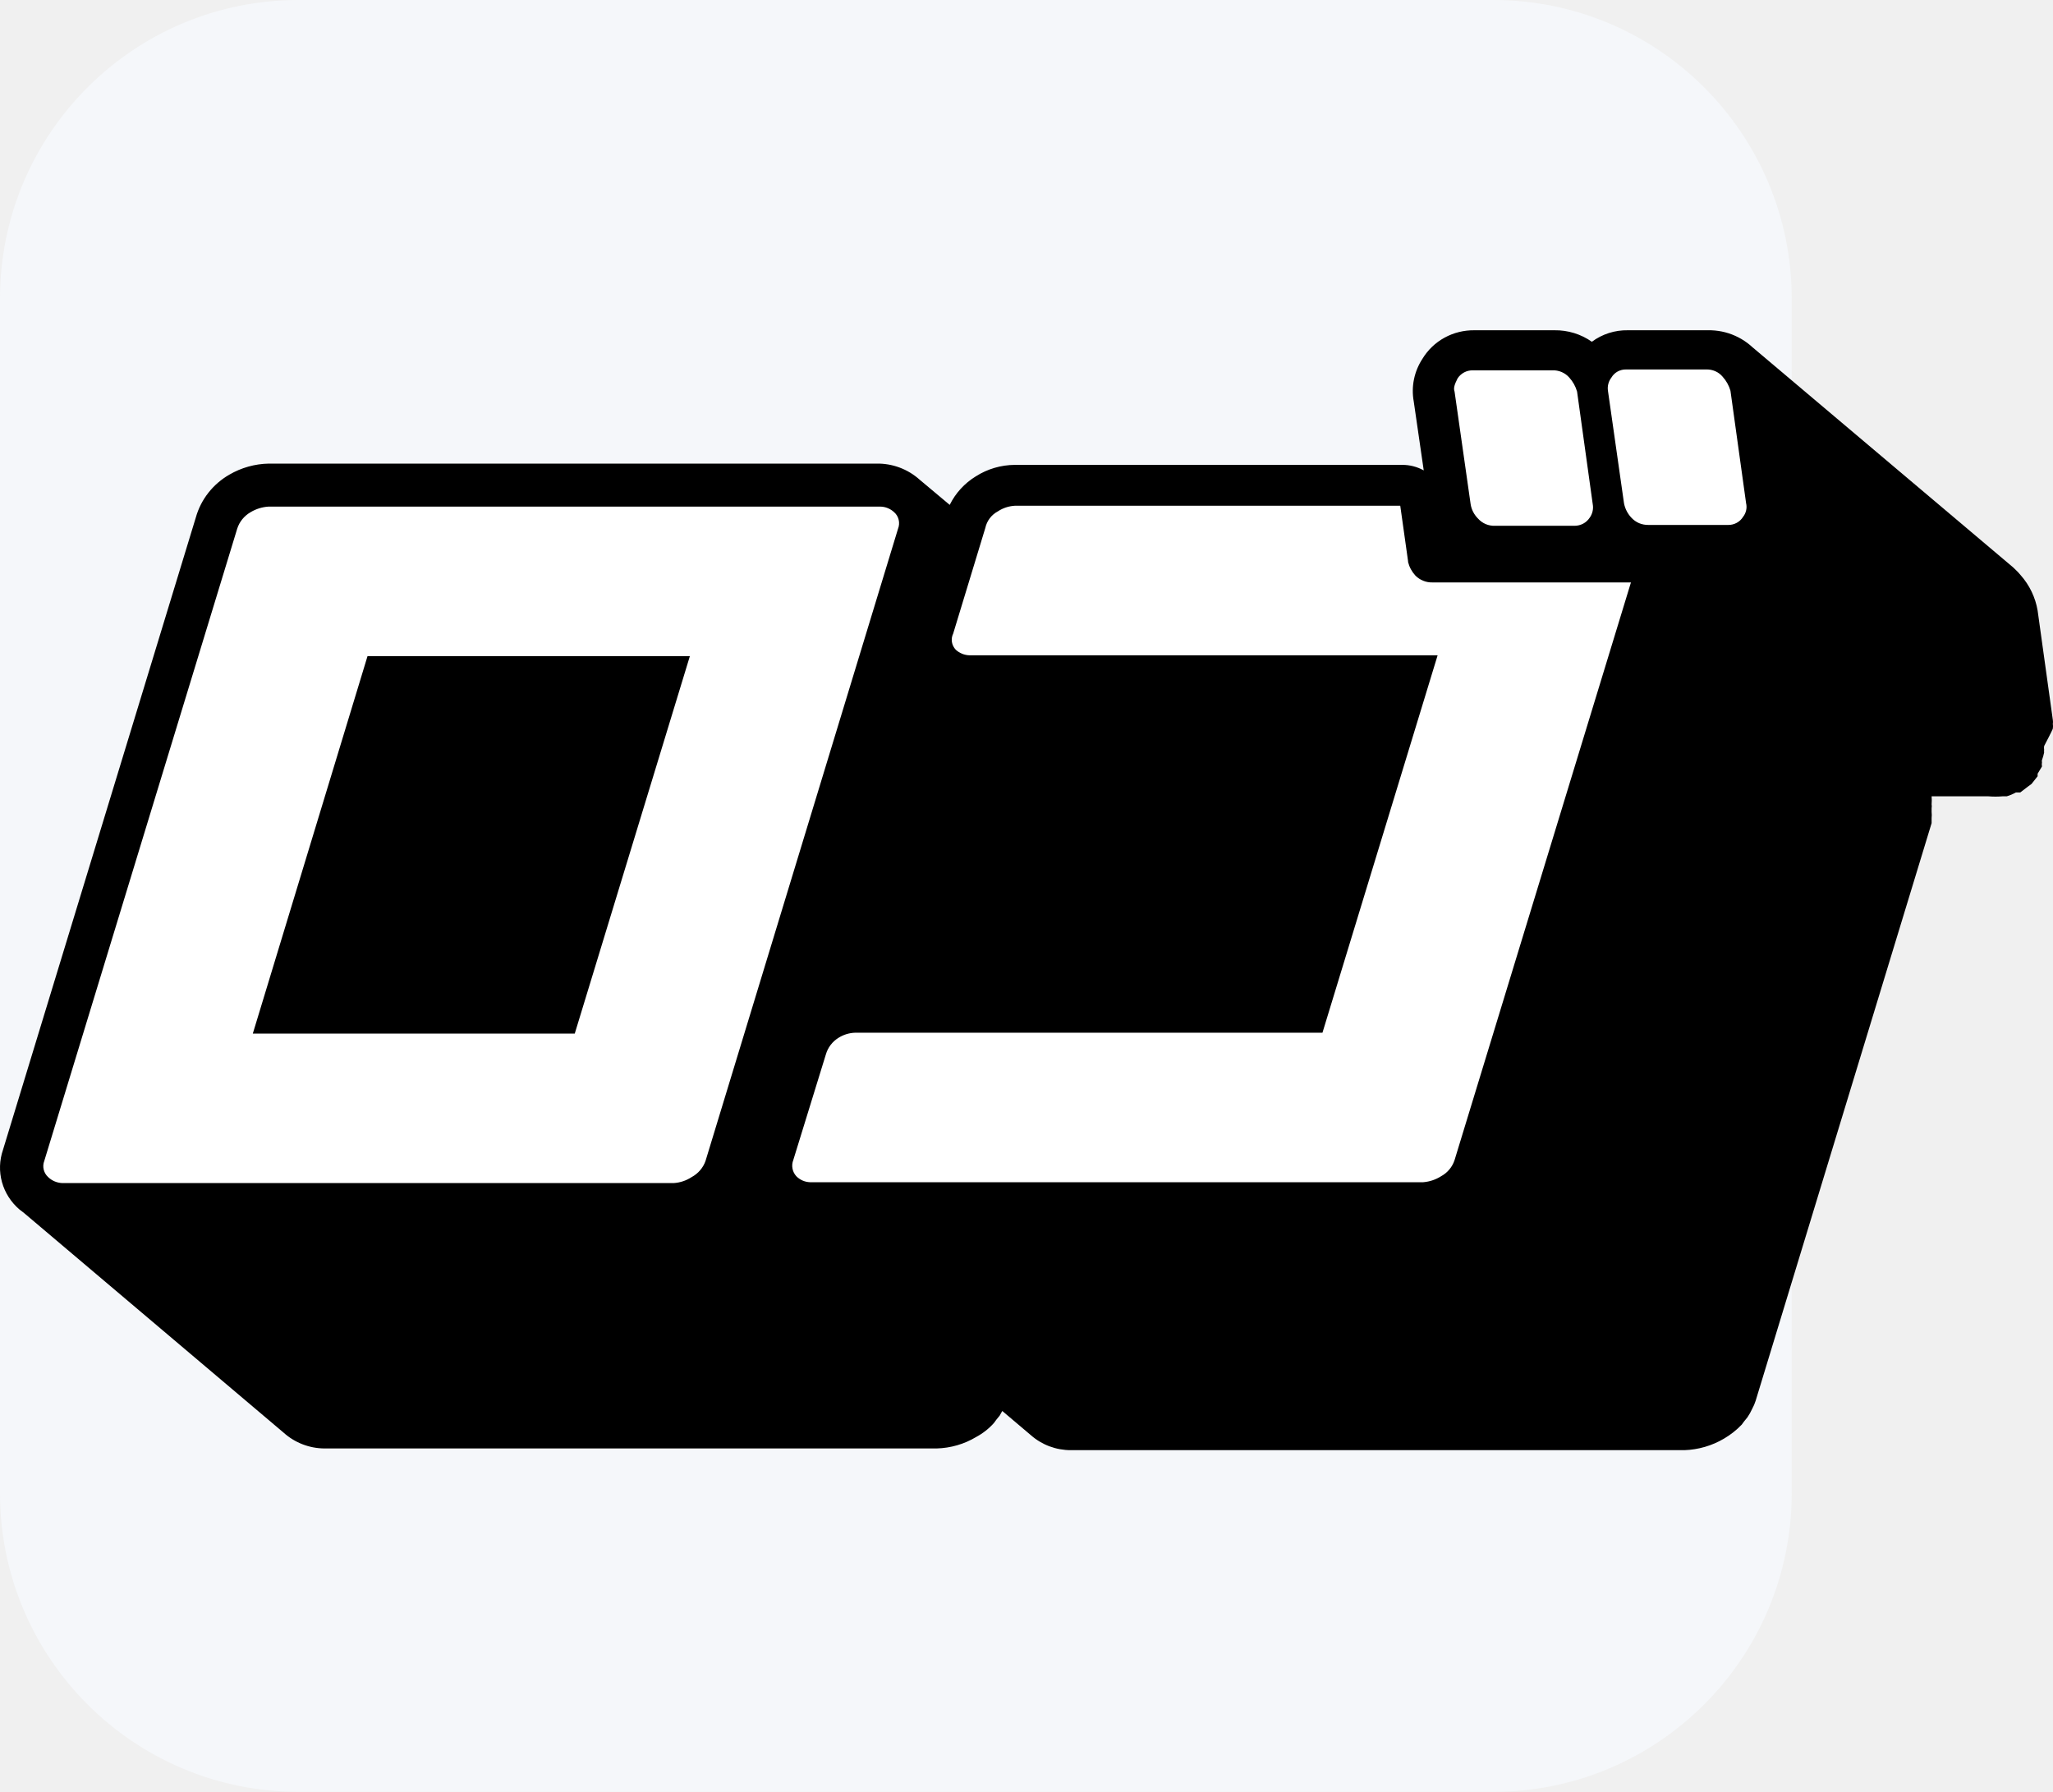
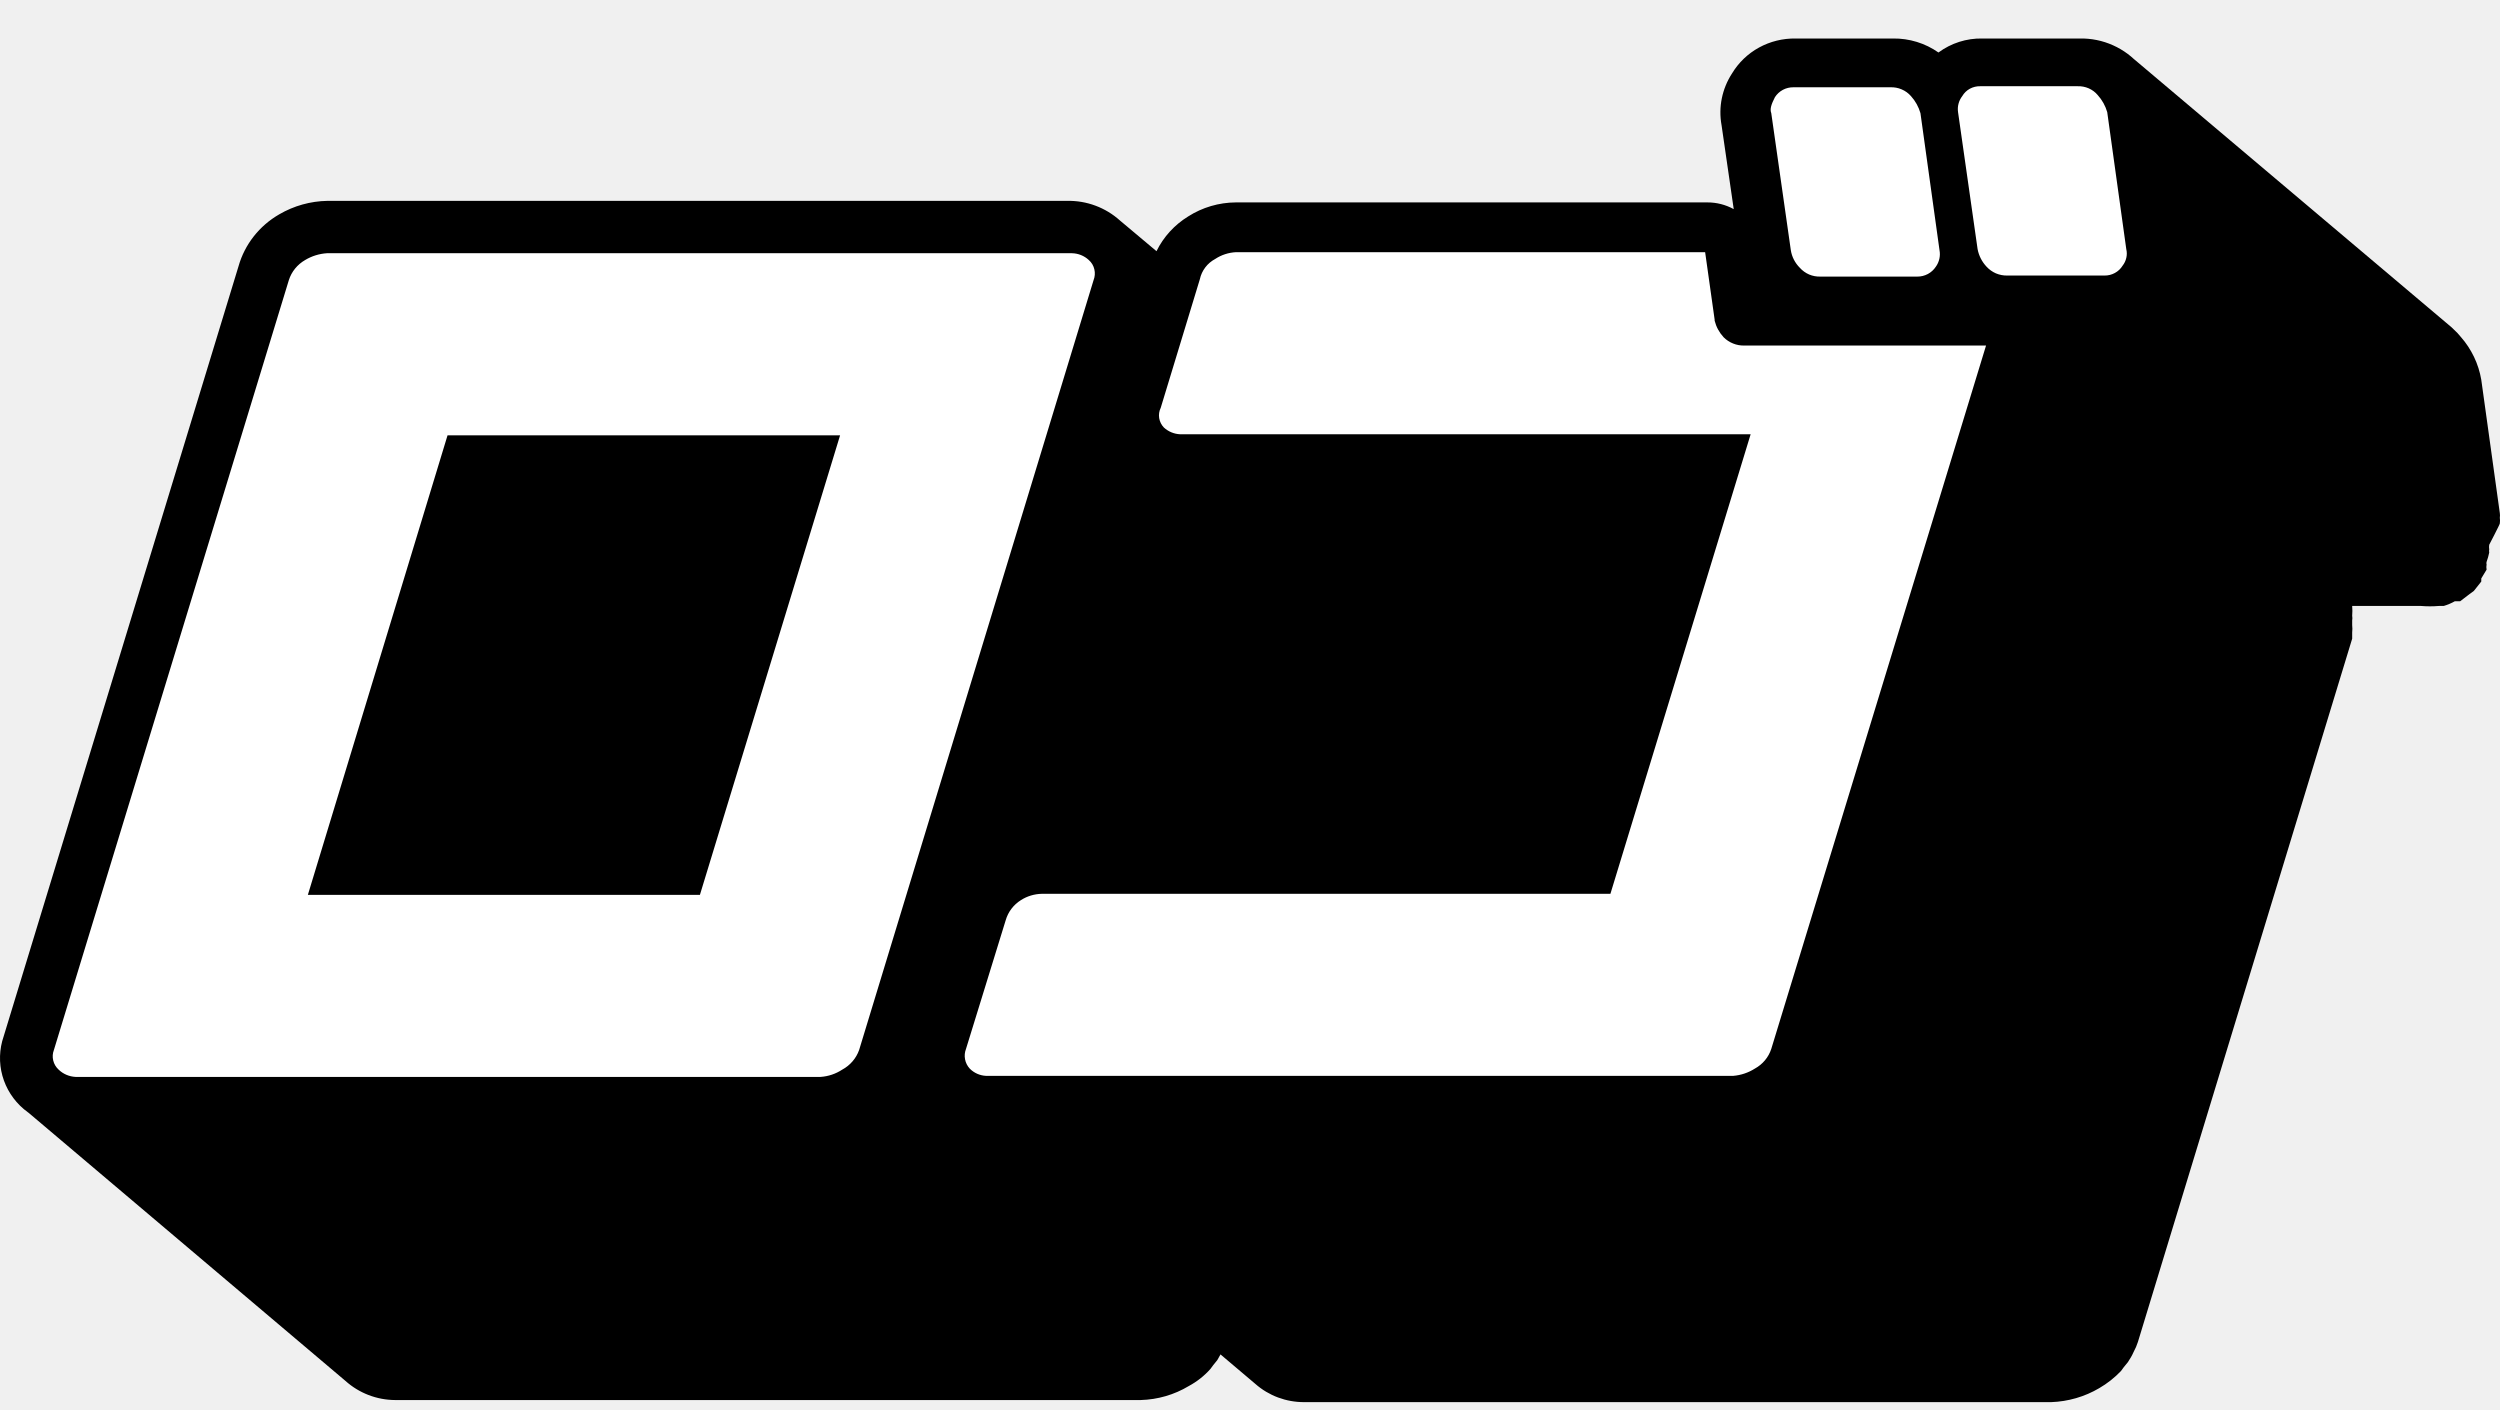
- <svg xmlns="http://www.w3.org/2000/svg" width="55" height="48" viewBox="0 0 55 48" fill="none">
-   <rect width="48" height="48" rx="8" fill="#F5F7FA" />
-   <g clip-path="url(#clip0_8_7376)">
-     <path d="M54.996 19.516C55.002 19.475 55.002 19.433 54.996 19.391C55.001 19.357 55.001 19.322 54.996 19.288L54.588 16.355C54.529 16.005 54.372 15.677 54.134 15.408L54.065 15.329L53.937 15.203L46.883 9.246L47.081 9.44C46.919 9.25 46.716 9.099 46.486 8.996C46.257 8.893 46.006 8.842 45.754 8.847H43.612C43.264 8.84 42.924 8.949 42.646 9.155C42.355 8.95 42.004 8.842 41.645 8.847H39.503C39.222 8.843 38.945 8.911 38.7 9.045C38.455 9.179 38.25 9.375 38.107 9.612C37.886 9.95 37.802 10.357 37.874 10.753L38.142 12.601C37.964 12.503 37.764 12.451 37.56 12.453H27.189C26.817 12.455 26.453 12.562 26.141 12.761C25.84 12.946 25.597 13.211 25.443 13.525L24.64 12.852C24.323 12.566 23.906 12.41 23.476 12.419H7.204C6.83 12.425 6.465 12.528 6.144 12.715C5.706 12.967 5.384 13.376 5.248 13.856L0.08 30.802C-0.016 31.081 -0.026 31.382 0.053 31.667C0.132 31.951 0.295 32.206 0.522 32.4C0.582 32.449 0.644 32.494 0.709 32.536C0.709 32.536 0.604 32.468 0.546 32.411L7.599 38.379C7.898 38.648 8.288 38.799 8.693 38.801H25.094C25.468 38.791 25.834 38.685 26.153 38.493C26.333 38.396 26.495 38.269 26.63 38.116L26.688 38.036L26.781 37.922L26.851 37.797L27.619 38.447C27.913 38.706 28.295 38.848 28.69 38.847H45.125C45.499 38.834 45.864 38.728 46.184 38.539C46.361 38.436 46.522 38.309 46.662 38.162L46.72 38.082L46.813 37.968C46.862 37.896 46.906 37.819 46.941 37.74C46.979 37.671 47.01 37.598 47.034 37.523L51.748 22.05V21.913C51.754 21.86 51.754 21.806 51.748 21.753V21.65C51.754 21.616 51.754 21.581 51.748 21.547C51.754 21.475 51.754 21.403 51.748 21.331H53.261C53.393 21.343 53.526 21.343 53.657 21.331H53.762C53.847 21.306 53.929 21.271 54.006 21.228H54.123L54.332 21.068L54.425 21L54.588 20.794V20.726L54.705 20.532C54.698 20.494 54.698 20.456 54.705 20.418C54.699 20.399 54.699 20.379 54.705 20.361C54.729 20.294 54.749 20.225 54.763 20.155C54.758 20.133 54.758 20.109 54.763 20.087C54.757 20.053 54.757 20.018 54.763 19.984C54.763 19.984 54.996 19.539 54.996 19.516Z" fill="black" />
-     <path d="M23.953 13.72C24.015 13.774 24.058 13.846 24.076 13.926C24.095 14.005 24.088 14.089 24.058 14.165L18.901 31.099C18.836 31.284 18.703 31.438 18.529 31.532C18.387 31.625 18.222 31.681 18.051 31.692H1.663C1.523 31.685 1.39 31.629 1.29 31.532C1.231 31.478 1.189 31.408 1.171 31.331C1.152 31.254 1.157 31.173 1.186 31.099L6.354 14.165C6.413 13.977 6.542 13.819 6.714 13.72C6.859 13.633 7.023 13.582 7.192 13.571H23.58C23.719 13.572 23.852 13.626 23.953 13.72ZM15.398 27.687L18.482 17.576H9.846L6.773 27.687H15.398ZM39.596 13.891C39.652 13.954 39.722 14.005 39.801 14.039C39.879 14.072 39.965 14.088 40.05 14.085H42.18C42.261 14.085 42.341 14.066 42.413 14.028C42.484 13.99 42.544 13.935 42.588 13.868C42.626 13.816 42.652 13.756 42.666 13.693C42.68 13.631 42.681 13.566 42.669 13.503L42.25 10.49C42.21 10.351 42.139 10.222 42.041 10.114C41.985 10.05 41.915 9.999 41.836 9.966C41.758 9.932 41.672 9.917 41.587 9.92H39.457C39.376 9.919 39.295 9.938 39.224 9.976C39.153 10.014 39.093 10.069 39.049 10.136C38.968 10.296 38.933 10.399 38.968 10.49L39.398 13.503C39.42 13.649 39.49 13.785 39.596 13.891ZM46.359 10.467C46.319 10.328 46.247 10.199 46.149 10.091C46.096 10.027 46.028 9.977 45.951 9.943C45.875 9.91 45.791 9.894 45.707 9.897H43.565C43.486 9.895 43.407 9.914 43.337 9.952C43.267 9.99 43.21 10.046 43.17 10.114C43.092 10.215 43.059 10.342 43.077 10.467L43.507 13.48C43.534 13.625 43.603 13.76 43.705 13.868C43.762 13.93 43.832 13.98 43.91 14.014C43.989 14.047 44.074 14.063 44.159 14.062H46.301C46.38 14.063 46.459 14.043 46.528 14.005C46.598 13.967 46.656 13.912 46.697 13.845C46.737 13.794 46.765 13.735 46.779 13.672C46.794 13.608 46.793 13.543 46.778 13.48L46.359 10.467ZM37.722 15.032L37.513 13.548H27.189C27.026 13.557 26.87 13.608 26.735 13.697C26.649 13.743 26.574 13.806 26.516 13.883C26.458 13.96 26.417 14.048 26.397 14.142L25.536 16.972C25.501 17.042 25.49 17.122 25.502 17.199C25.515 17.277 25.551 17.348 25.605 17.405C25.704 17.496 25.832 17.549 25.966 17.554H38.514L35.429 27.664H22.917C22.755 27.668 22.598 27.715 22.463 27.801C22.298 27.903 22.178 28.062 22.125 28.246L21.252 31.076C21.224 31.148 21.216 31.227 21.231 31.304C21.245 31.38 21.281 31.451 21.334 31.509C21.429 31.606 21.558 31.663 21.695 31.669H38.13C38.3 31.655 38.464 31.6 38.607 31.509C38.779 31.415 38.908 31.26 38.968 31.076L43.693 15.602H38.374C38.29 15.604 38.206 15.589 38.128 15.557C38.05 15.526 37.979 15.479 37.92 15.42C37.824 15.316 37.756 15.191 37.722 15.055V15.032Z" fill="white" />
+ <svg xmlns="http://www.w3.org/2000/svg" width="55" height="31" viewBox="0 0 55 31" fill="none">
+   <g clip-path="url(#clip0_3_4106)">
+     <path d="M54.996 11.516C55.002 11.475 55.002 11.432 54.996 11.391C55.001 11.357 55.001 11.322 54.996 11.288L54.588 8.355C54.529 8.005 54.372 7.677 54.134 7.408L54.065 7.328L53.937 7.203L46.883 1.246L47.081 1.44C46.919 1.25 46.716 1.099 46.486 0.996C46.257 0.893 46.006 0.842 45.754 0.847H43.612C43.264 0.84 42.924 0.949 42.646 1.155C42.355 0.95 42.004 0.842 41.645 0.847H39.503C39.222 0.843 38.945 0.911 38.7 1.045C38.455 1.179 38.25 1.375 38.107 1.612C37.886 1.95 37.802 2.357 37.874 2.753L38.142 4.601C37.964 4.503 37.764 4.452 37.56 4.453H27.189C26.817 4.455 26.453 4.562 26.141 4.761C25.84 4.946 25.597 5.211 25.443 5.526L24.64 4.852C24.323 4.566 23.906 4.41 23.476 4.419H7.204C6.83 4.425 6.465 4.528 6.144 4.715C5.706 4.967 5.384 5.376 5.248 5.856L0.08 22.802C-0.016 23.081 -0.026 23.382 0.053 23.667C0.132 23.951 0.295 24.206 0.522 24.399C0.582 24.449 0.644 24.494 0.709 24.536C0.709 24.536 0.604 24.468 0.546 24.411L7.599 30.379C7.898 30.648 8.288 30.799 8.693 30.801H25.094C25.468 30.791 25.834 30.685 26.153 30.493C26.333 30.396 26.495 30.269 26.63 30.116L26.688 30.037L26.781 29.922L26.851 29.797L27.619 30.447C27.913 30.706 28.295 30.848 28.69 30.847H45.125C45.499 30.834 45.864 30.728 46.184 30.539C46.361 30.436 46.522 30.309 46.662 30.162L46.72 30.082L46.813 29.968C46.862 29.896 46.906 29.82 46.941 29.74C46.979 29.671 47.01 29.598 47.034 29.523L51.748 14.05V13.913C51.754 13.86 51.754 13.806 51.748 13.753V13.65C51.754 13.616 51.754 13.582 51.748 13.547C51.754 13.475 51.754 13.403 51.748 13.331H53.261C53.393 13.342 53.526 13.342 53.657 13.331H53.762C53.847 13.306 53.929 13.271 54.006 13.228H54.123L54.332 13.068L54.425 13L54.588 12.794V12.726L54.705 12.532C54.698 12.494 54.698 12.456 54.705 12.418C54.699 12.399 54.699 12.379 54.705 12.361C54.729 12.294 54.749 12.225 54.763 12.155C54.758 12.133 54.758 12.109 54.763 12.087C54.757 12.053 54.757 12.018 54.763 11.984C54.763 11.984 54.996 11.539 54.996 11.516Z" fill="black" />
+     <path d="M23.953 5.72C24.015 5.774 24.058 5.846 24.076 5.926C24.095 6.006 24.088 6.089 24.058 6.165L18.901 23.099C18.836 23.284 18.703 23.438 18.529 23.532C18.387 23.625 18.222 23.681 18.051 23.692H1.663C1.523 23.685 1.39 23.629 1.29 23.532C1.231 23.478 1.189 23.408 1.171 23.331C1.152 23.254 1.157 23.173 1.186 23.099L6.354 6.165C6.413 5.977 6.542 5.819 6.714 5.72C6.859 5.633 7.023 5.582 7.192 5.571H23.58C23.719 5.573 23.852 5.626 23.953 5.72ZM15.398 19.687L18.482 9.577H9.846L6.773 19.687H15.398ZM39.596 5.891C39.652 5.954 39.722 6.005 39.801 6.039C39.879 6.072 39.965 6.088 40.05 6.085H42.18C42.261 6.086 42.341 6.066 42.413 6.028C42.484 5.99 42.544 5.935 42.588 5.868C42.626 5.816 42.652 5.756 42.666 5.693C42.68 5.631 42.681 5.566 42.669 5.503L42.25 2.49C42.21 2.351 42.139 2.222 42.041 2.114C41.985 2.05 41.915 1.999 41.836 1.966C41.758 1.932 41.672 1.917 41.587 1.92H39.457C39.376 1.919 39.295 1.938 39.224 1.976C39.153 2.014 39.093 2.069 39.049 2.137C38.968 2.296 38.933 2.399 38.968 2.49L39.398 5.503C39.42 5.649 39.49 5.785 39.596 5.891ZM46.359 2.467C46.319 2.328 46.247 2.199 46.149 2.091C46.096 2.027 46.028 1.977 45.951 1.943C45.875 1.91 45.791 1.894 45.707 1.897H43.565C43.486 1.895 43.407 1.914 43.337 1.952C43.267 1.99 43.21 2.046 43.17 2.114C43.092 2.215 43.059 2.342 43.077 2.467L43.507 5.48C43.534 5.625 43.603 5.76 43.705 5.868C43.762 5.93 43.832 5.98 43.91 6.014C43.989 6.047 44.074 6.064 44.159 6.062H46.301C46.38 6.063 46.459 6.043 46.528 6.005C46.598 5.967 46.656 5.912 46.697 5.845C46.737 5.794 46.765 5.735 46.779 5.672C46.794 5.608 46.793 5.543 46.778 5.48L46.359 2.467ZM37.722 7.032L37.513 5.548H27.189C27.026 5.557 26.87 5.608 26.735 5.697C26.649 5.743 26.574 5.806 26.516 5.883C26.458 5.96 26.417 6.048 26.397 6.142L25.536 8.972C25.501 9.042 25.49 9.122 25.502 9.199C25.515 9.277 25.551 9.348 25.605 9.405C25.704 9.496 25.832 9.549 25.966 9.554H38.514L35.429 19.664H22.917C22.755 19.668 22.598 19.715 22.463 19.801C22.298 19.903 22.178 20.062 22.125 20.246L21.252 23.076C21.224 23.148 21.216 23.227 21.231 23.304C21.245 23.38 21.281 23.451 21.334 23.509C21.429 23.606 21.558 23.663 21.695 23.669H38.13C38.3 23.655 38.464 23.6 38.607 23.509C38.779 23.415 38.908 23.26 38.968 23.076L43.693 7.602H38.374C38.29 7.604 38.206 7.589 38.128 7.557C38.05 7.526 37.979 7.479 37.92 7.42C37.824 7.316 37.756 7.191 37.722 7.055V7.032Z" fill="white" />
  </g>
  <defs>
-     <clipPath id="clip0_8_7376">
-       <rect width="55" height="30" fill="white" transform="translate(0 8.84668)" />
+     <clipPath id="clip0_3_4106">
+       <rect width="55" height="30" fill="white" transform="translate(0 0.84668)" />
    </clipPath>
  </defs>
</svg>
